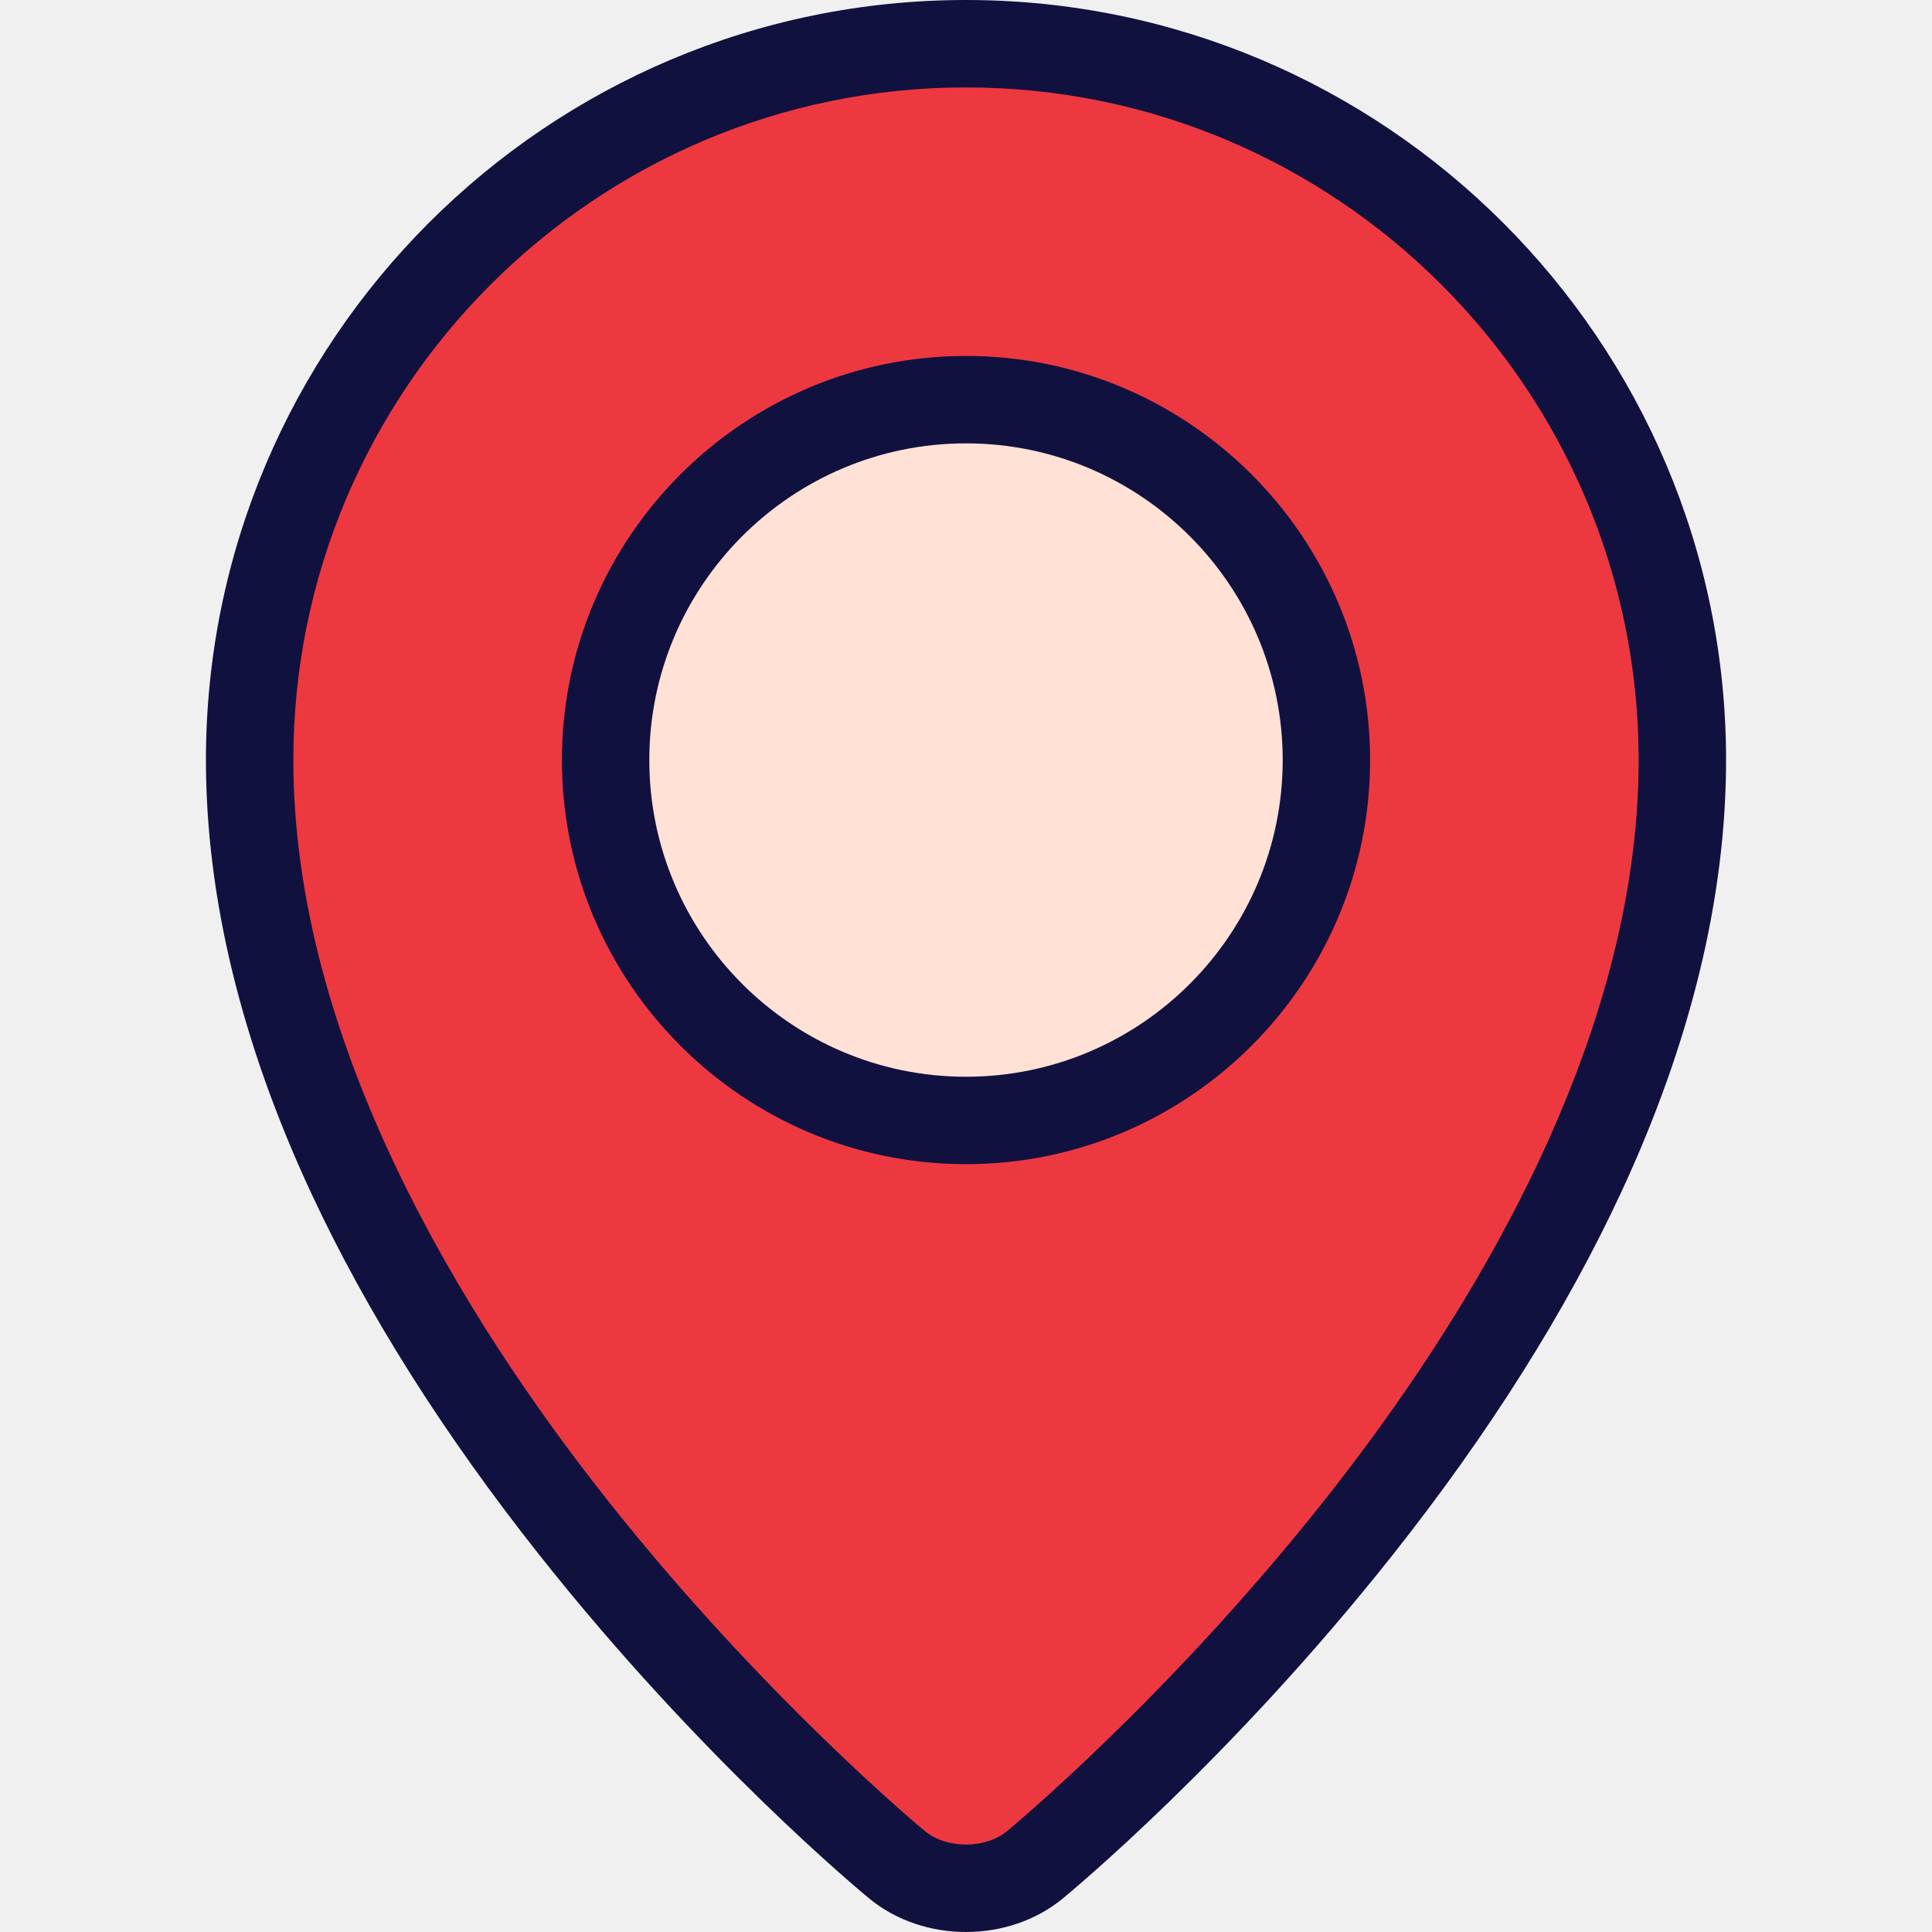
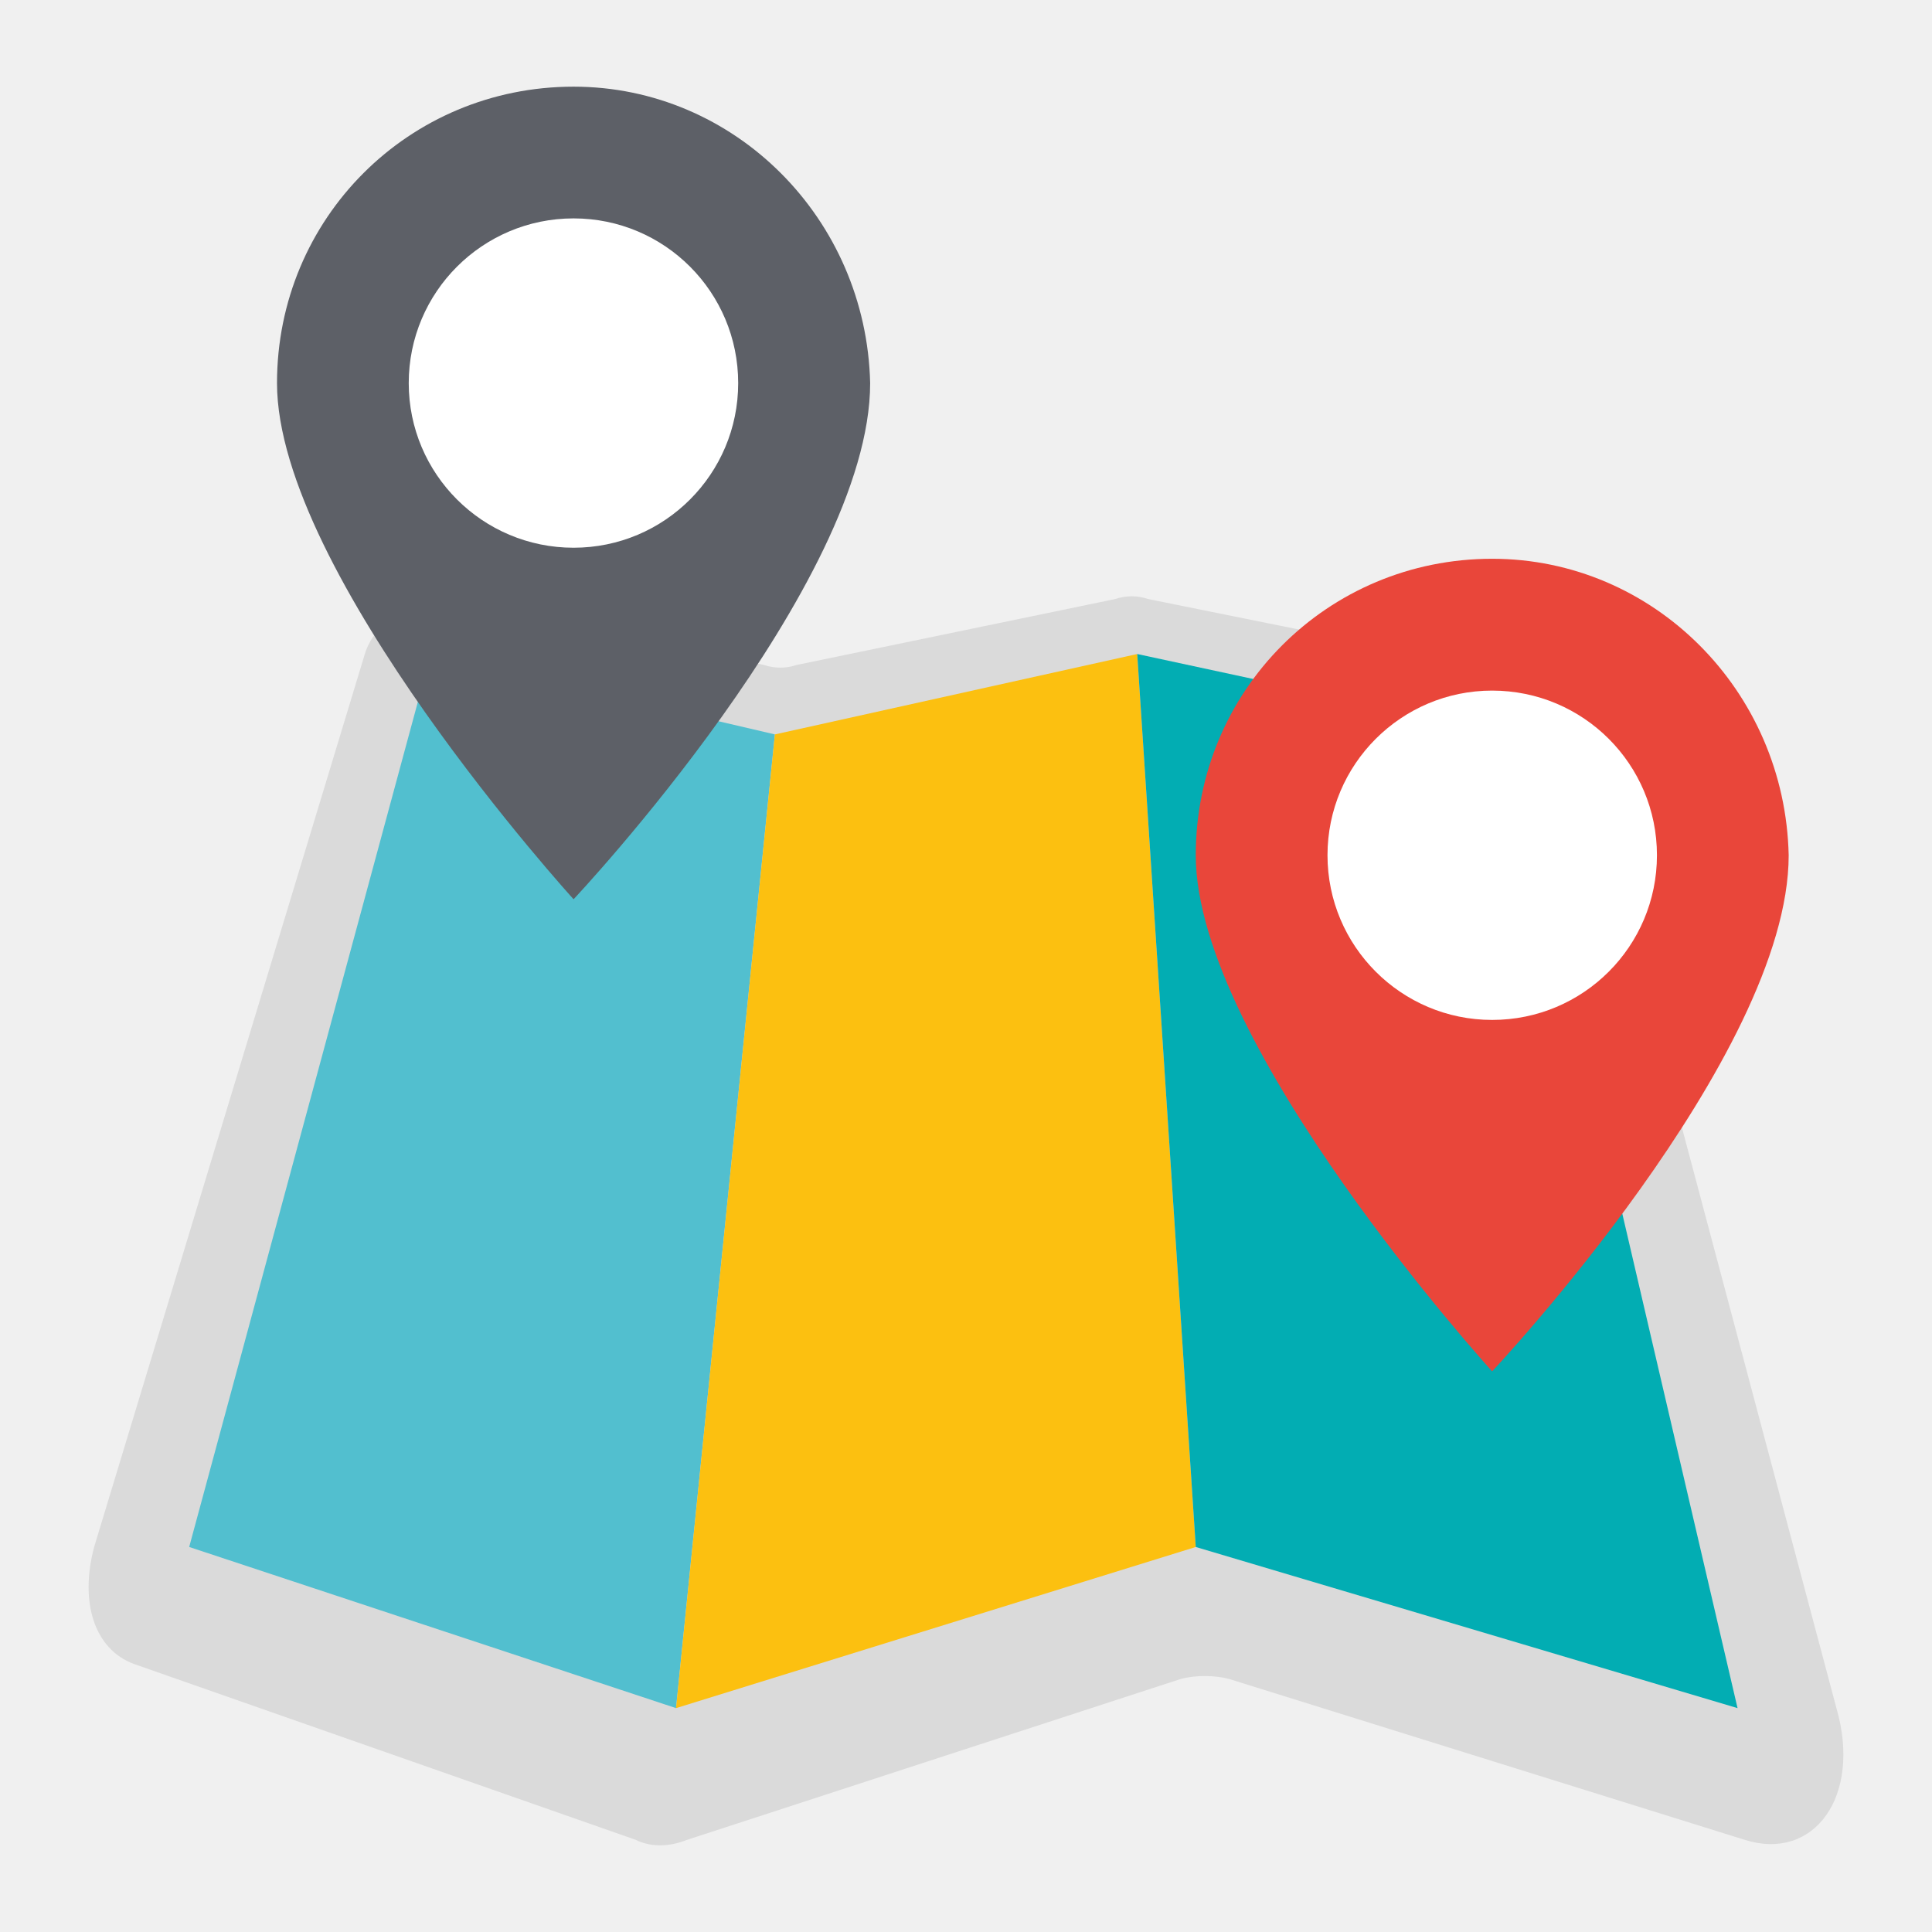
- <svg xmlns="http://www.w3.org/2000/svg" version="1.1" id="Layer_1" x="0px" y="0px" viewBox="0 0 512.002 512.002" style="enable-background:new 0 0 512.002 512.002;" xml:space="preserve">
-   <path style="fill:#EE3840;" d="M445.841,201.423c0,152.012-171.608,292.797-171.608,292.797c-10.027,8.226-26.437,8.226-36.465,0  c0,0-171.608-140.785-171.608-292.797c0-104.846,84.995-189.84,189.841-189.84S445.841,96.578,445.841,201.423z" />
-   <path style="fill:#FFE1D6;" d="M256.001,296.934c-52.665,0-95.51-42.846-95.51-95.51s42.846-95.51,95.51-95.51  s95.51,42.846,95.51,95.51S308.664,296.934,256.001,296.934z" />
-   <g>
-     <path style="fill:#11113F;" d="M256.001,0C144.935,0,54.576,90.359,54.576,201.424c0,36.373,9.386,74.987,27.896,114.767   c14.616,31.409,34.94,63.649,60.411,95.826c43.178,54.547,85.749,89.691,87.54,91.16c7.171,5.883,16.375,8.825,25.579,8.825   c9.204,0,18.407-2.942,25.579-8.825c1.791-1.47,44.361-36.613,87.539-91.16c25.47-32.176,45.795-64.416,60.411-95.826   c18.51-39.78,27.896-78.392,27.896-114.767C457.424,90.359,367.065,0,256.001,0z M351.247,397.268   c-41.647,52.697-83.942,87.653-84.361,87.997c-5.799,4.758-15.972,4.757-21.768,0.002c-0.422-0.346-42.716-35.302-84.363-87.999   c-37.869-47.918-83.012-120.791-83.012-195.844c-0.001-98.292,79.965-178.258,178.257-178.258s178.258,79.966,178.258,178.258   C434.258,276.476,389.116,349.35,351.247,397.268z" />
-     <path style="fill:#11113F;" d="M256.001,94.331c-59.051,0-107.093,48.042-107.093,107.094c0,59.051,48.042,107.093,107.093,107.093   s107.093-48.042,107.093-107.093C363.093,142.373,315.051,94.331,256.001,94.331z M256.001,285.351   c-46.278,0-83.927-37.649-83.927-83.927s37.649-83.928,83.927-83.928s83.927,37.65,83.927,83.928S302.277,285.351,256.001,285.351z   " />
-   </g>
-   <g>
- </g>
-   <g>
- </g>
-   <g>
- </g>
-   <g>
- </g>
-   <g>
- </g>
-   <g>
- </g>
-   <g>
- </g>
-   <g>
- </g>
-   <g>
- </g>
-   <g>
- </g>
-   <g>
- </g>
-   <g>
- </g>
-   <g>
- </g>
-   <g>
- </g>
-   <g>
- </g>
+ <svg xmlns="http://www.w3.org/2000/svg" version="1.1" id="Capa_1" x="0px" y="0px" width="315.953px" height="315.956px" viewBox="0 0 315.953 315.956" enable-background="new 0 0 315.953 315.956" xml:space="preserve">
+   <path fill="#DADADA" d="M300.327,279.343l-42.535-159.828c-1.18-4.786-5.38-8.377-10.753-9.576l-59.257-11.971  c-1.802-0.603-3.607-0.603-5.412,0l-52.072,10.775c-1.767,0.59-3.575,0.59-5.377,0L75.243,97.968  c-6.005-1.192-13.772,2.988-15.58,8.989L15.396,252.991c-2.392,8.989,0,16.76,6.559,19.151l82.013,28.744  c2.392,1.195,5.411,1.195,8.393,0l80.801-26.333c2.392-0.609,5.376-0.609,7.771,0l84.403,26.333  C296.717,304.477,304.488,293.705,300.327,279.343z" />
+   <polygon fill="#52BFCF" points="110.559,279.343 30.938,252.991 70.454,106.957 126.723,120.104 " />
+   <polygon fill="#FCC010" points="195.553,252.991 110.559,279.343 126.723,120.104 185.98,106.957 " />
+   <polygon fill="#02ADB3" points="284.156,279.343 195.553,252.991 185.98,106.957 247.039,120.104 " />
+   <path fill="#5D6067" d="M93.802,14.173c-26.958,0-48.501,21.543-48.501,48.482c0,31.136,48.501,84.407,48.501,84.407  s48.502-51.486,48.502-84.407C141.675,35.716,120.132,14.173,93.802,14.173z" />
+   <path fill="#FFFFFF" d="M93.802,35.716c14.885,0,26.92,12.054,26.92,26.939c0,14.866-12.035,26.92-26.92,26.92  s-26.958-12.054-26.958-26.92C66.844,47.771,78.917,35.716,93.802,35.716z" />
+   <path fill="#E9463A" d="M244.02,91.38c-26.923,0-48.467,21.56-48.467,48.482c0,31.135,48.467,84.404,48.467,84.404  s48.498-51.48,48.498-84.404C291.928,112.939,270.384,91.38,244.02,91.38z" />
+   <path fill="#FFFFFF" d="M244.02,112.939c14.917,0,26.954,12.054,26.954,26.923c0,14.882-12.037,26.936-26.954,26.936  c-14.85,0-26.923-12.054-26.923-26.936C217.097,124.993,229.17,112.939,244.02,112.939z" />
</svg>
